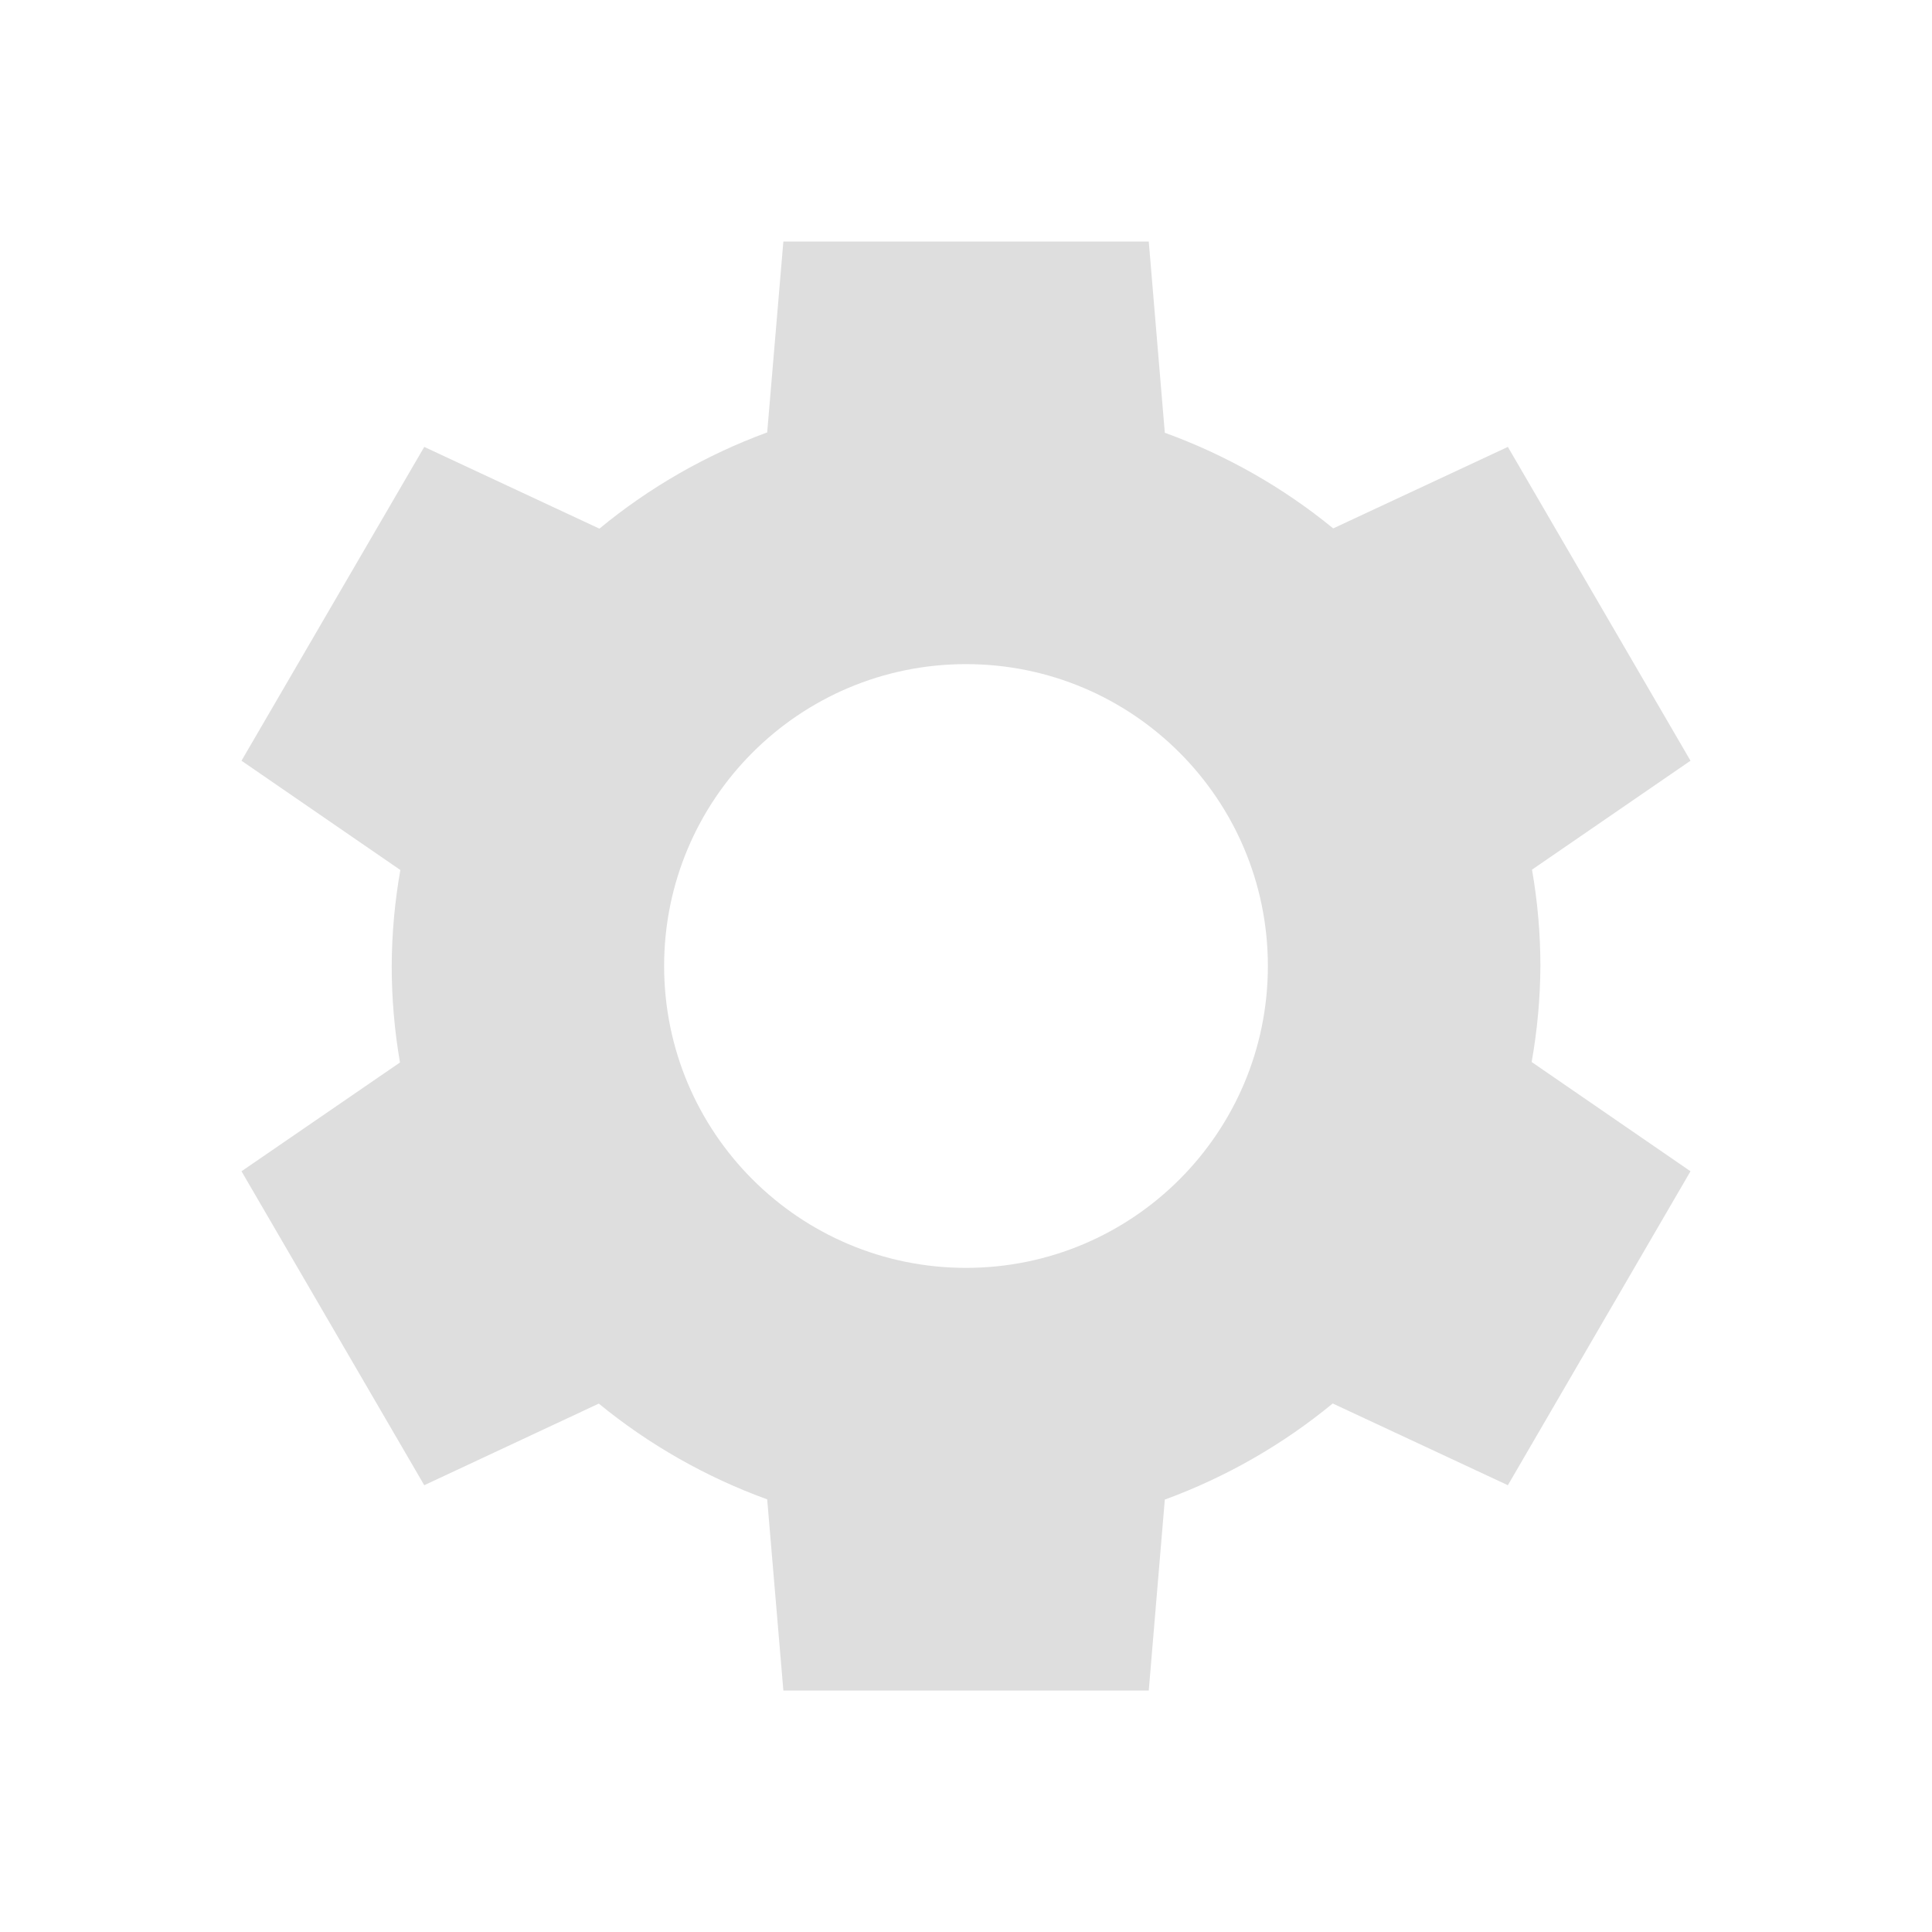
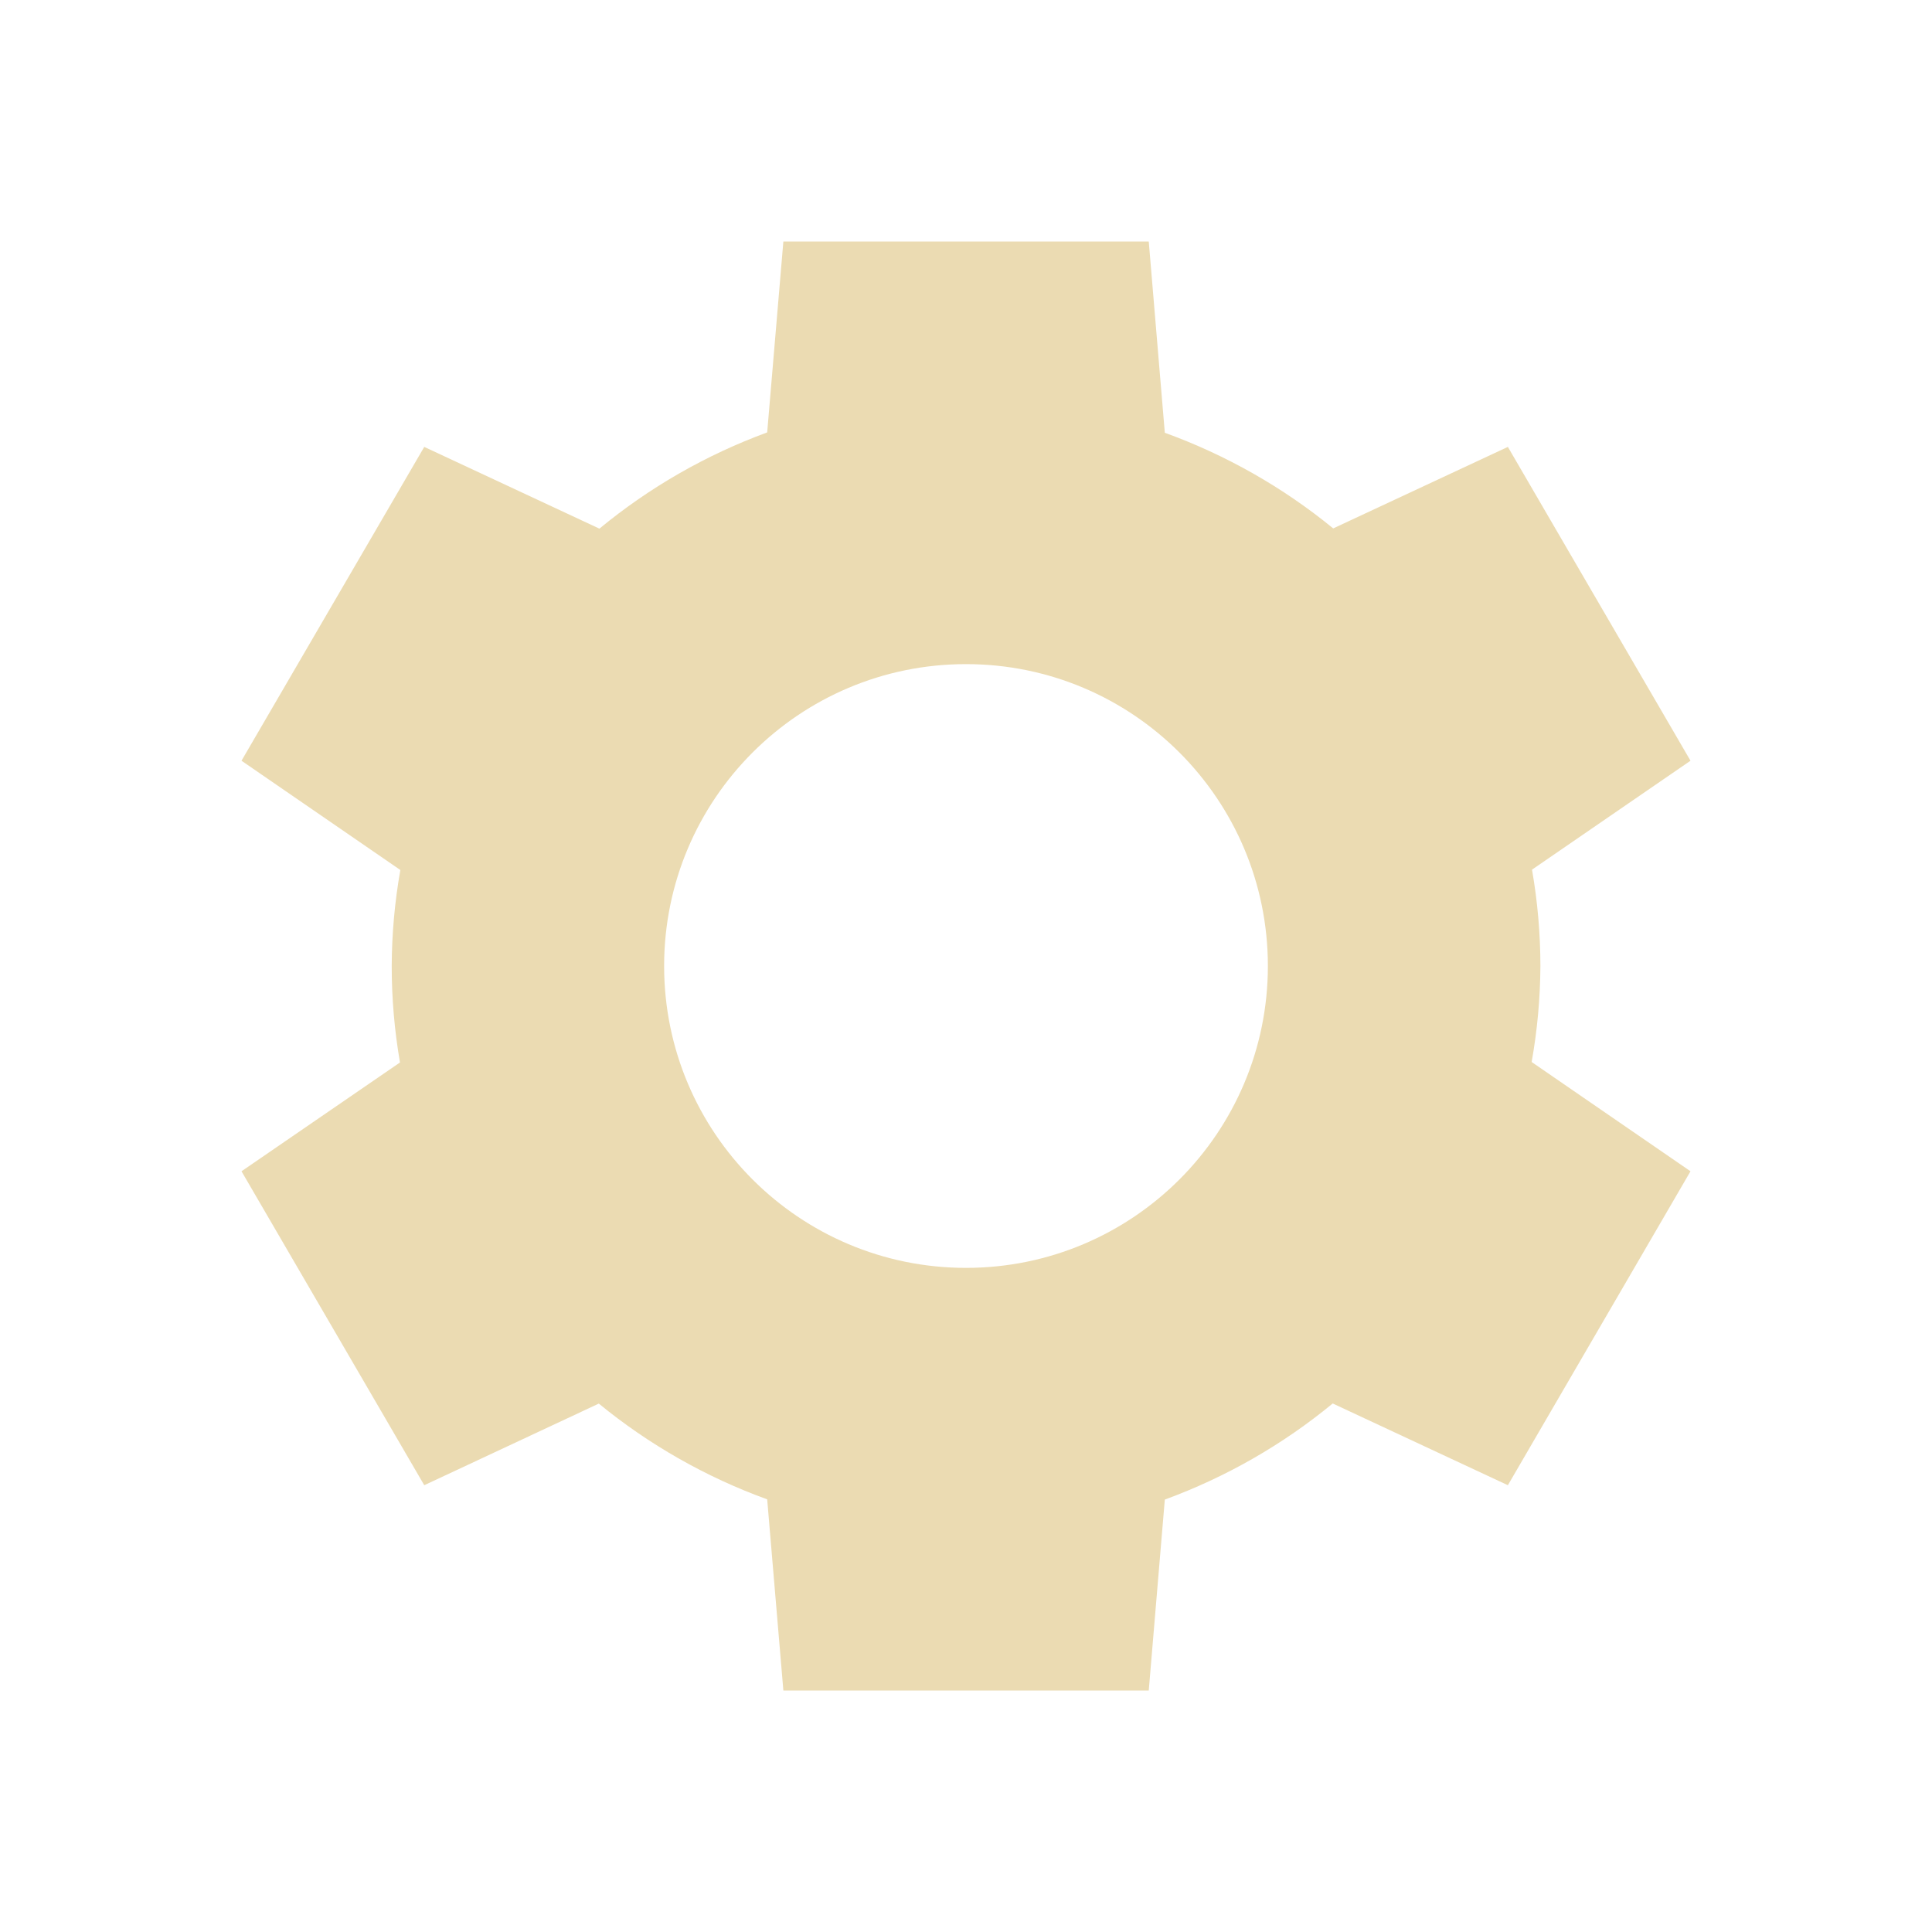
<svg xmlns="http://www.w3.org/2000/svg" width="32" height="32" version="1.1">
  <g id="22-22-configure" transform="translate(32,10)">
    <rect style="opacity:0.001" width="22" height="22" x="0" y="0" />
-     <path style="fill:#dedede" d="M 8.982,3 8.805,5.107 a 6.342,6.286 0 0 0 -1.854,1.062 L 5.018,5.268 3,8.732 4.754,9.939 A 6.342,6.286 0 0 0 4.658,11 6.342,6.286 0 0 0 4.75,12.064 L 3,13.268 5.018,16.732 6.945,15.832 a 6.342,6.286 0 0 0 1.859,1.057 L 8.982,19 h 4.035 l 0.178,-2.107 a 6.342,6.286 0 0 0 1.854,-1.062 L 16.982,16.732 19,13.268 17.246,12.061 A 6.342,6.286 0 0 0 17.342,11 6.342,6.286 0 0 0 17.25,9.936 L 19,8.732 16.982,5.268 15.055,6.168 A 6.342,6.286 0 0 0 13.195,5.111 L 13.018,3 Z M 11,8 a 3,3 0 0 1 3,3 3,3 0 0 1 -3,3 3,3 0 0 1 -3,-3 3,3 0 0 1 3,-3 z" />
+     <path style="fill:#ebdbb2" d="M 8.982,3 8.805,5.107 a 6.342,6.286 0 0 0 -1.854,1.062 L 5.018,5.268 3,8.732 4.754,9.939 A 6.342,6.286 0 0 0 4.658,11 6.342,6.286 0 0 0 4.75,12.064 L 3,13.268 5.018,16.732 6.945,15.832 a 6.342,6.286 0 0 0 1.859,1.057 L 8.982,19 h 4.035 l 0.178,-2.107 a 6.342,6.286 0 0 0 1.854,-1.062 L 16.982,16.732 19,13.268 17.246,12.061 A 6.342,6.286 0 0 0 17.342,11 6.342,6.286 0 0 0 17.25,9.936 L 19,8.732 16.982,5.268 15.055,6.168 A 6.342,6.286 0 0 0 13.195,5.111 L 13.018,3 Z M 11,8 a 3,3 0 0 1 3,3 3,3 0 0 1 -3,3 3,3 0 0 1 -3,-3 3,3 0 0 1 3,-3 z" />
  </g>
  <g id="configure">
    <rect style="opacity:0.001" width="32" height="32" x="0" y="0" />
-     <path style="fill:#dedede" d="M 12.975 4 L 12.707 7.162 A 9.514 9.429 0 0 0 9.928 8.756 L 7.027 7.402 L 4 12.6 L 6.631 14.41 A 9.514 9.429 0 0 0 6.488 16 A 9.514 9.429 0 0 0 6.625 17.598 L 4 19.4 L 7.027 24.6 L 9.918 23.248 A 9.514 9.429 0 0 0 12.707 24.834 L 12.975 28 L 19.027 28 L 19.293 24.838 A 9.514 9.429 0 0 0 22.074 23.246 L 24.975 24.6 L 28 19.4 L 25.369 17.59 A 9.514 9.429 0 0 0 25.514 16 A 9.514 9.429 0 0 0 25.375 14.404 L 28 12.6 L 24.975 7.402 L 22.082 8.752 A 9.514 9.429 0 0 0 19.293 7.168 L 19.027 4 L 12.975 4 z M 16 11 A 5 5 0 0 1 21 16 A 5 5 0 0 1 16 21 A 5 5 0 0 1 11 16 A 5 5 0 0 1 16 11 z" />
+     <path style="fill:#ebdbb2" d="M 12.975 4 L 12.707 7.162 A 9.514 9.429 0 0 0 9.928 8.756 L 7.027 7.402 L 4 12.6 L 6.631 14.41 A 9.514 9.429 0 0 0 6.488 16 A 9.514 9.429 0 0 0 6.625 17.598 L 4 19.4 L 7.027 24.6 L 9.918 23.248 A 9.514 9.429 0 0 0 12.707 24.834 L 12.975 28 L 19.027 28 L 19.293 24.838 A 9.514 9.429 0 0 0 22.074 23.246 L 24.975 24.6 L 28 19.4 L 25.369 17.59 A 9.514 9.429 0 0 0 25.514 16 A 9.514 9.429 0 0 0 25.375 14.404 L 28 12.6 L 24.975 7.402 L 22.082 8.752 A 9.514 9.429 0 0 0 19.293 7.168 L 19.027 4 L 12.975 4 z M 16 11 A 5 5 0 0 1 21 16 A 5 5 0 0 1 16 21 A 5 5 0 0 1 11 16 A 5 5 0 0 1 16 11 z" />
  </g>
</svg>
